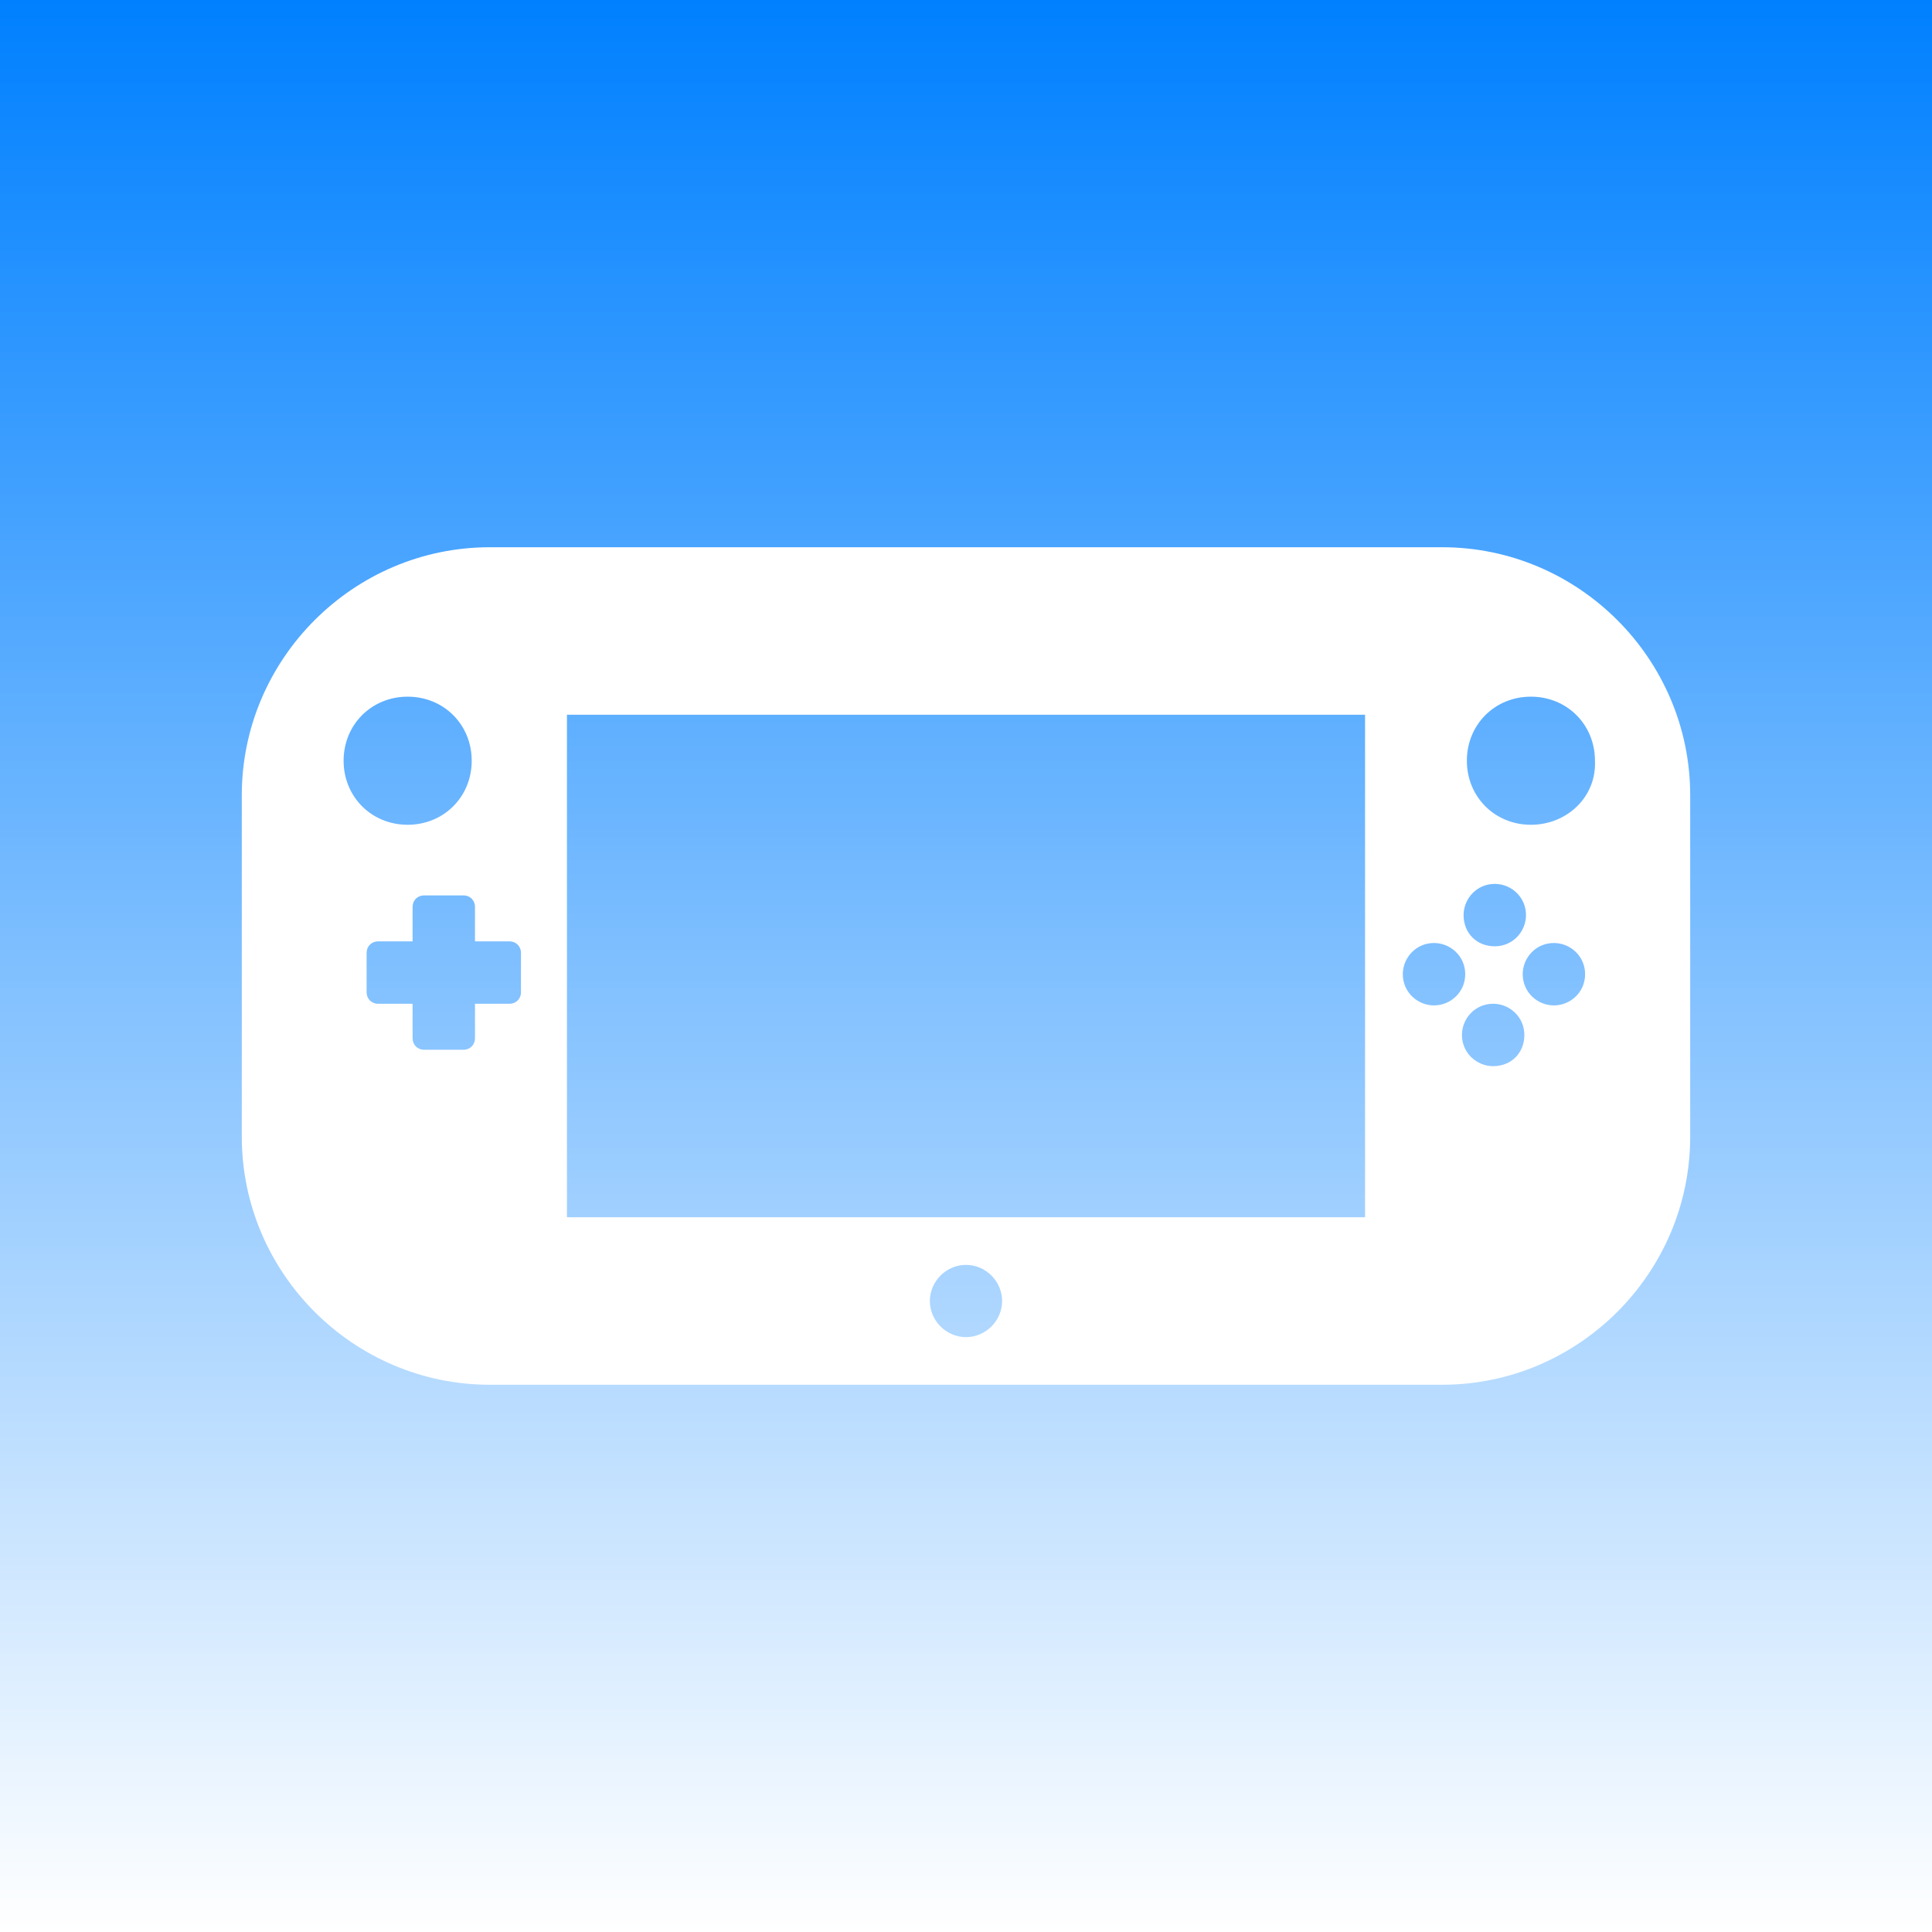
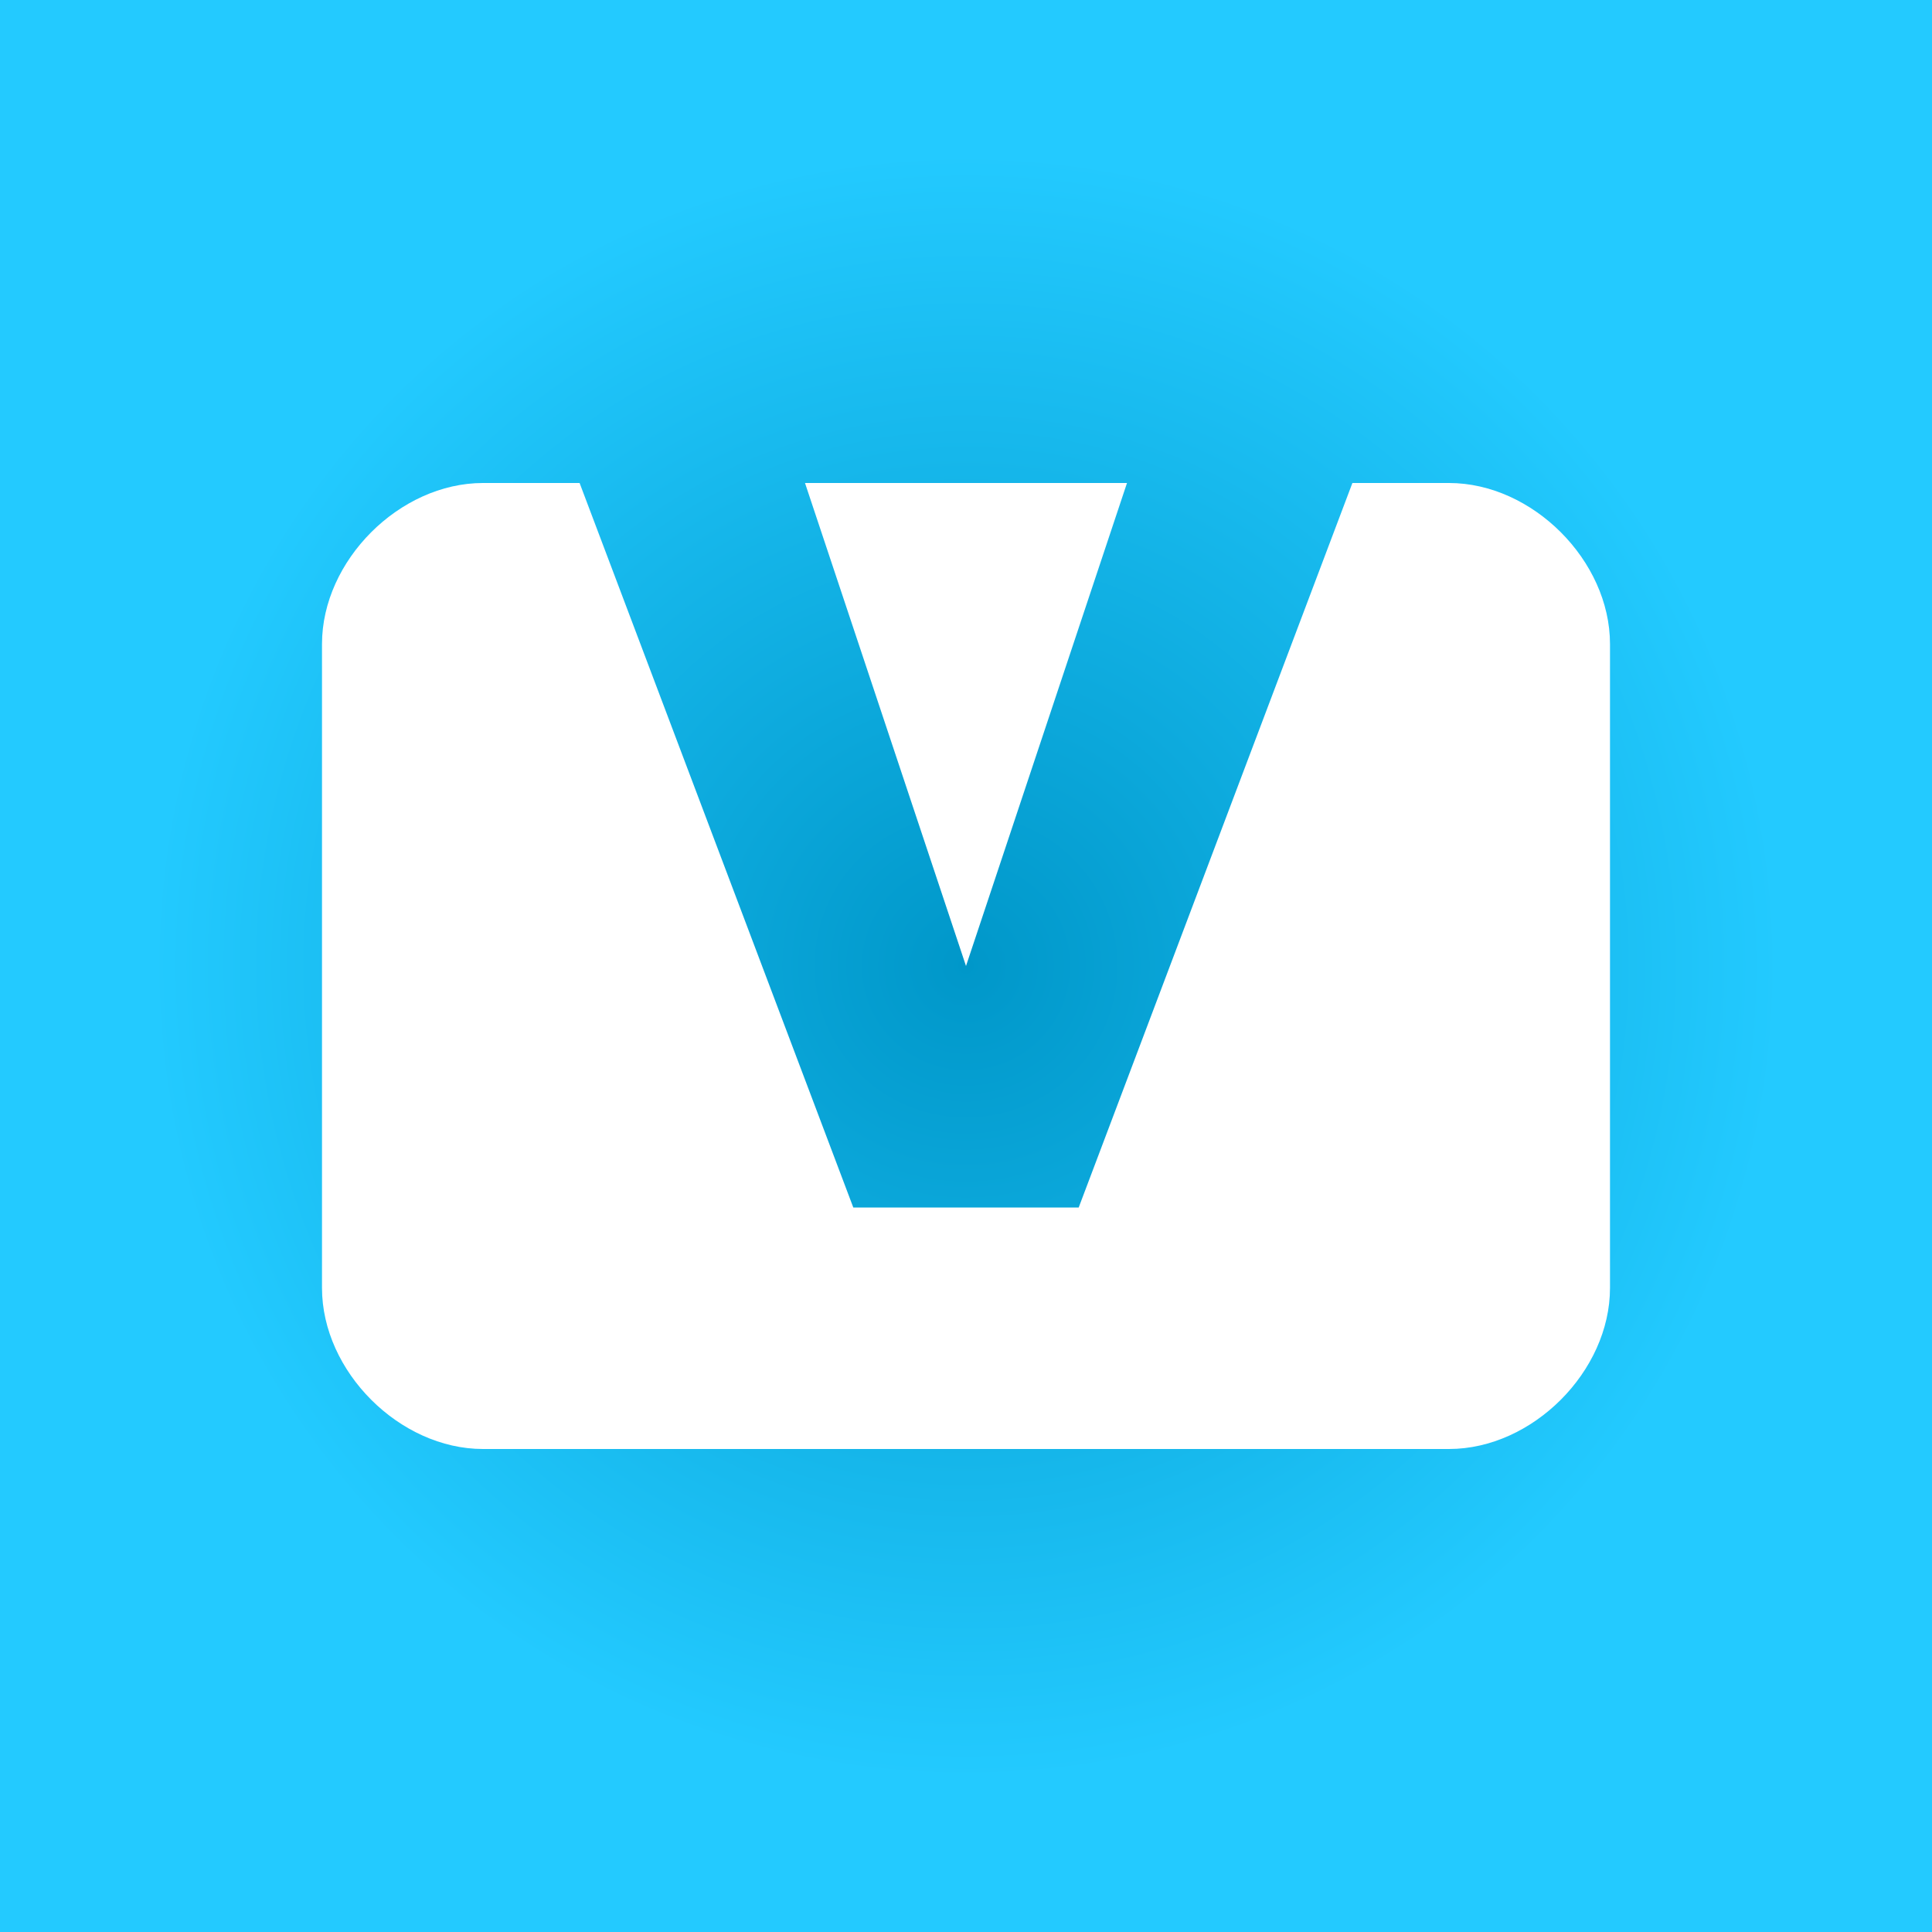
- <svg xmlns="http://www.w3.org/2000/svg" xmlns:xlink="http://www.w3.org/1999/xlink" width="512" height="512" viewBox="0 0 135.467 135.467" version="1.1" id="svg1" xml:space="preserve">
-   <defs id="defs1">
+ <svg xmlns="http://www.w3.org/2000/svg" xmlns:xlink="http://www.w3.org/1999/xlink" width="120mm" height="120mm" viewBox="-60 -60 120 120" version="1.1" id="svg3">
+   <defs id="defs3">
    <linearGradient id="linearGradient2">
-       <stop style="stop-color:#0080ff;stop-opacity:1;" offset="0" id="stop2" />
-       <stop style="stop-color:#ffffff;stop-opacity:1;" offset="1" id="stop3" />
+       <stop style="stop-color:#0097c9;stop-opacity:1;" offset="0" id="stop2" />
+       <stop style="stop-color:#23caff;stop-opacity:1;" offset="0.843" id="stop3" />
    </linearGradient>
-     <linearGradient xlink:href="#linearGradient2" id="linearGradient3" x1="67.733" y1="0" x2="67.733" y2="135.467" gradientUnits="userSpaceOnUse" />
+     <radialGradient xlink:href="#linearGradient2" id="radialGradient3" cx="0" cy="0" fx="0" fy="0" r="60" gradientUnits="userSpaceOnUse" />
  </defs>
-   <rect style="fill:url(#linearGradient3);stroke:none;stroke-width:0.263;paint-order:stroke fill markers" id="rect2" width="135.467" height="135.467" x="0" y="0" rx="0.413" ry="0" />
-   <path fill="#777878" d="M 101.125,38.371 H 34.341 c -9.557,0 -17.387,7.83 -17.387,17.387 v 23.95 c 0,9.557 7.83,17.387 17.387,17.387 h 66.784 c 9.557,0 17.387,-7.83 17.387,-17.387 V 55.758 c 0,-9.557 -7.83,-17.387 -17.387,-17.387 z M 24.093,53.34 c 0,-2.533 1.957,-4.491 4.491,-4.491 2.533,0 4.491,1.957 4.491,4.491 0,2.533 -1.957,4.491 -4.491,4.491 -2.533,0 -4.491,-1.957 -4.491,-4.491 z M 36.529,69.576 c 0,0.461 -0.345,0.806 -0.806,0.806 0,0 -2.188,0 -2.418,0 0,0.345 0,2.418 0,2.418 0,0.461 -0.345,0.806 -0.806,0.806 h -2.763 c -0.461,0 -0.806,-0.345 -0.806,-0.806 0,0 0,-2.188 0,-2.418 -0.345,0 -2.418,0 -2.418,0 -0.461,0 -0.806,-0.345 -0.806,-0.806 0,0 0,-2.763 0,-2.763 0,-0.461 0.345,-0.806 0.806,-0.806 0,0 2.188,0 2.418,0 0,-0.345 0,-2.418 0,-2.418 0,-0.461 0.345,-0.806 0.806,-0.806 h 2.763 c 0.461,0 0.806,0.345 0.806,0.806 0,0 0,2.188 0,2.418 0.345,0 2.418,0 2.418,0 0.461,0 0.806,0.345 0.806,0.806 z m 31.204,24.181 c -1.382,0 -2.533,-1.151 -2.533,-2.533 0,-1.382 1.151,-2.533 2.533,-2.533 1.382,0 2.533,1.151 2.533,2.533 0,1.382 -1.151,2.533 -2.533,2.533 z M 95.714,85.351 H 39.753 V 50.116 h 55.961 z m 4.836,-14.854 c -1.151,0 -2.188,-0.921 -2.188,-2.188 0,-1.151 0.921,-2.188 2.188,-2.188 1.151,0 2.188,0.921 2.188,2.188 0,1.267 -1.036,2.188 -2.188,2.188 z m 2.073,-6.333 c 0,-1.151 0.921,-2.188 2.188,-2.188 1.151,0 2.188,0.921 2.188,2.188 0,1.151 -0.921,2.188 -2.188,2.188 -1.267,0 -2.188,-0.921 -2.188,-2.188 z m 2.073,10.593 c -1.151,0 -2.188,-0.921 -2.188,-2.188 0,-1.151 0.921,-2.188 2.188,-2.188 1.151,0 2.188,0.921 2.188,2.188 0,1.267 -0.921,2.188 -2.188,2.188 z m 4.26,-4.26 c -1.151,0 -2.188,-0.921 -2.188,-2.188 0,-1.151 0.921,-2.188 2.188,-2.188 1.151,0 2.188,0.921 2.188,2.188 0,1.267 -1.036,2.188 -2.188,2.188 z m -1.612,-12.666 c -2.533,0 -4.491,-1.957 -4.491,-4.491 0,-2.533 1.957,-4.491 4.491,-4.491 2.533,0 4.491,1.957 4.491,4.491 0.115,2.533 -1.957,4.491 -4.491,4.491 z" id="path1" style="fill:#ffffff;fill-opacity:1;stroke-width:1.151" />
+   <g id="Template">
+     <rect style="fill:url(#radialGradient3);fill-opacity:1;stroke-width:5.85" id="rect1" width="120" height="120" x="-60" y="-60" />
+     <g id="g1">
+       <path id="rect4" d="m -30,-30 c -5.183,0 -10,4.822 -10,10 v 40 c 0,5.178 4.817,10 10,10 h 60 c 5.183,0 10,-4.822 10,-10 v -40 c 0,-5.178 -4.817,-10 -10,-10 H 24 L 7,15 H -7 l -17,-45 z" style="fill:#ffffff;fill-opacity:1;stroke-width:1.028" />
+       <path d="M -10,-30 -6e-6,0 10,-30 Z" id="path1" style="fill:#ffffff;fill-opacity:1;stroke-width:1.028" />
+     </g>
+   </g>
</svg>
